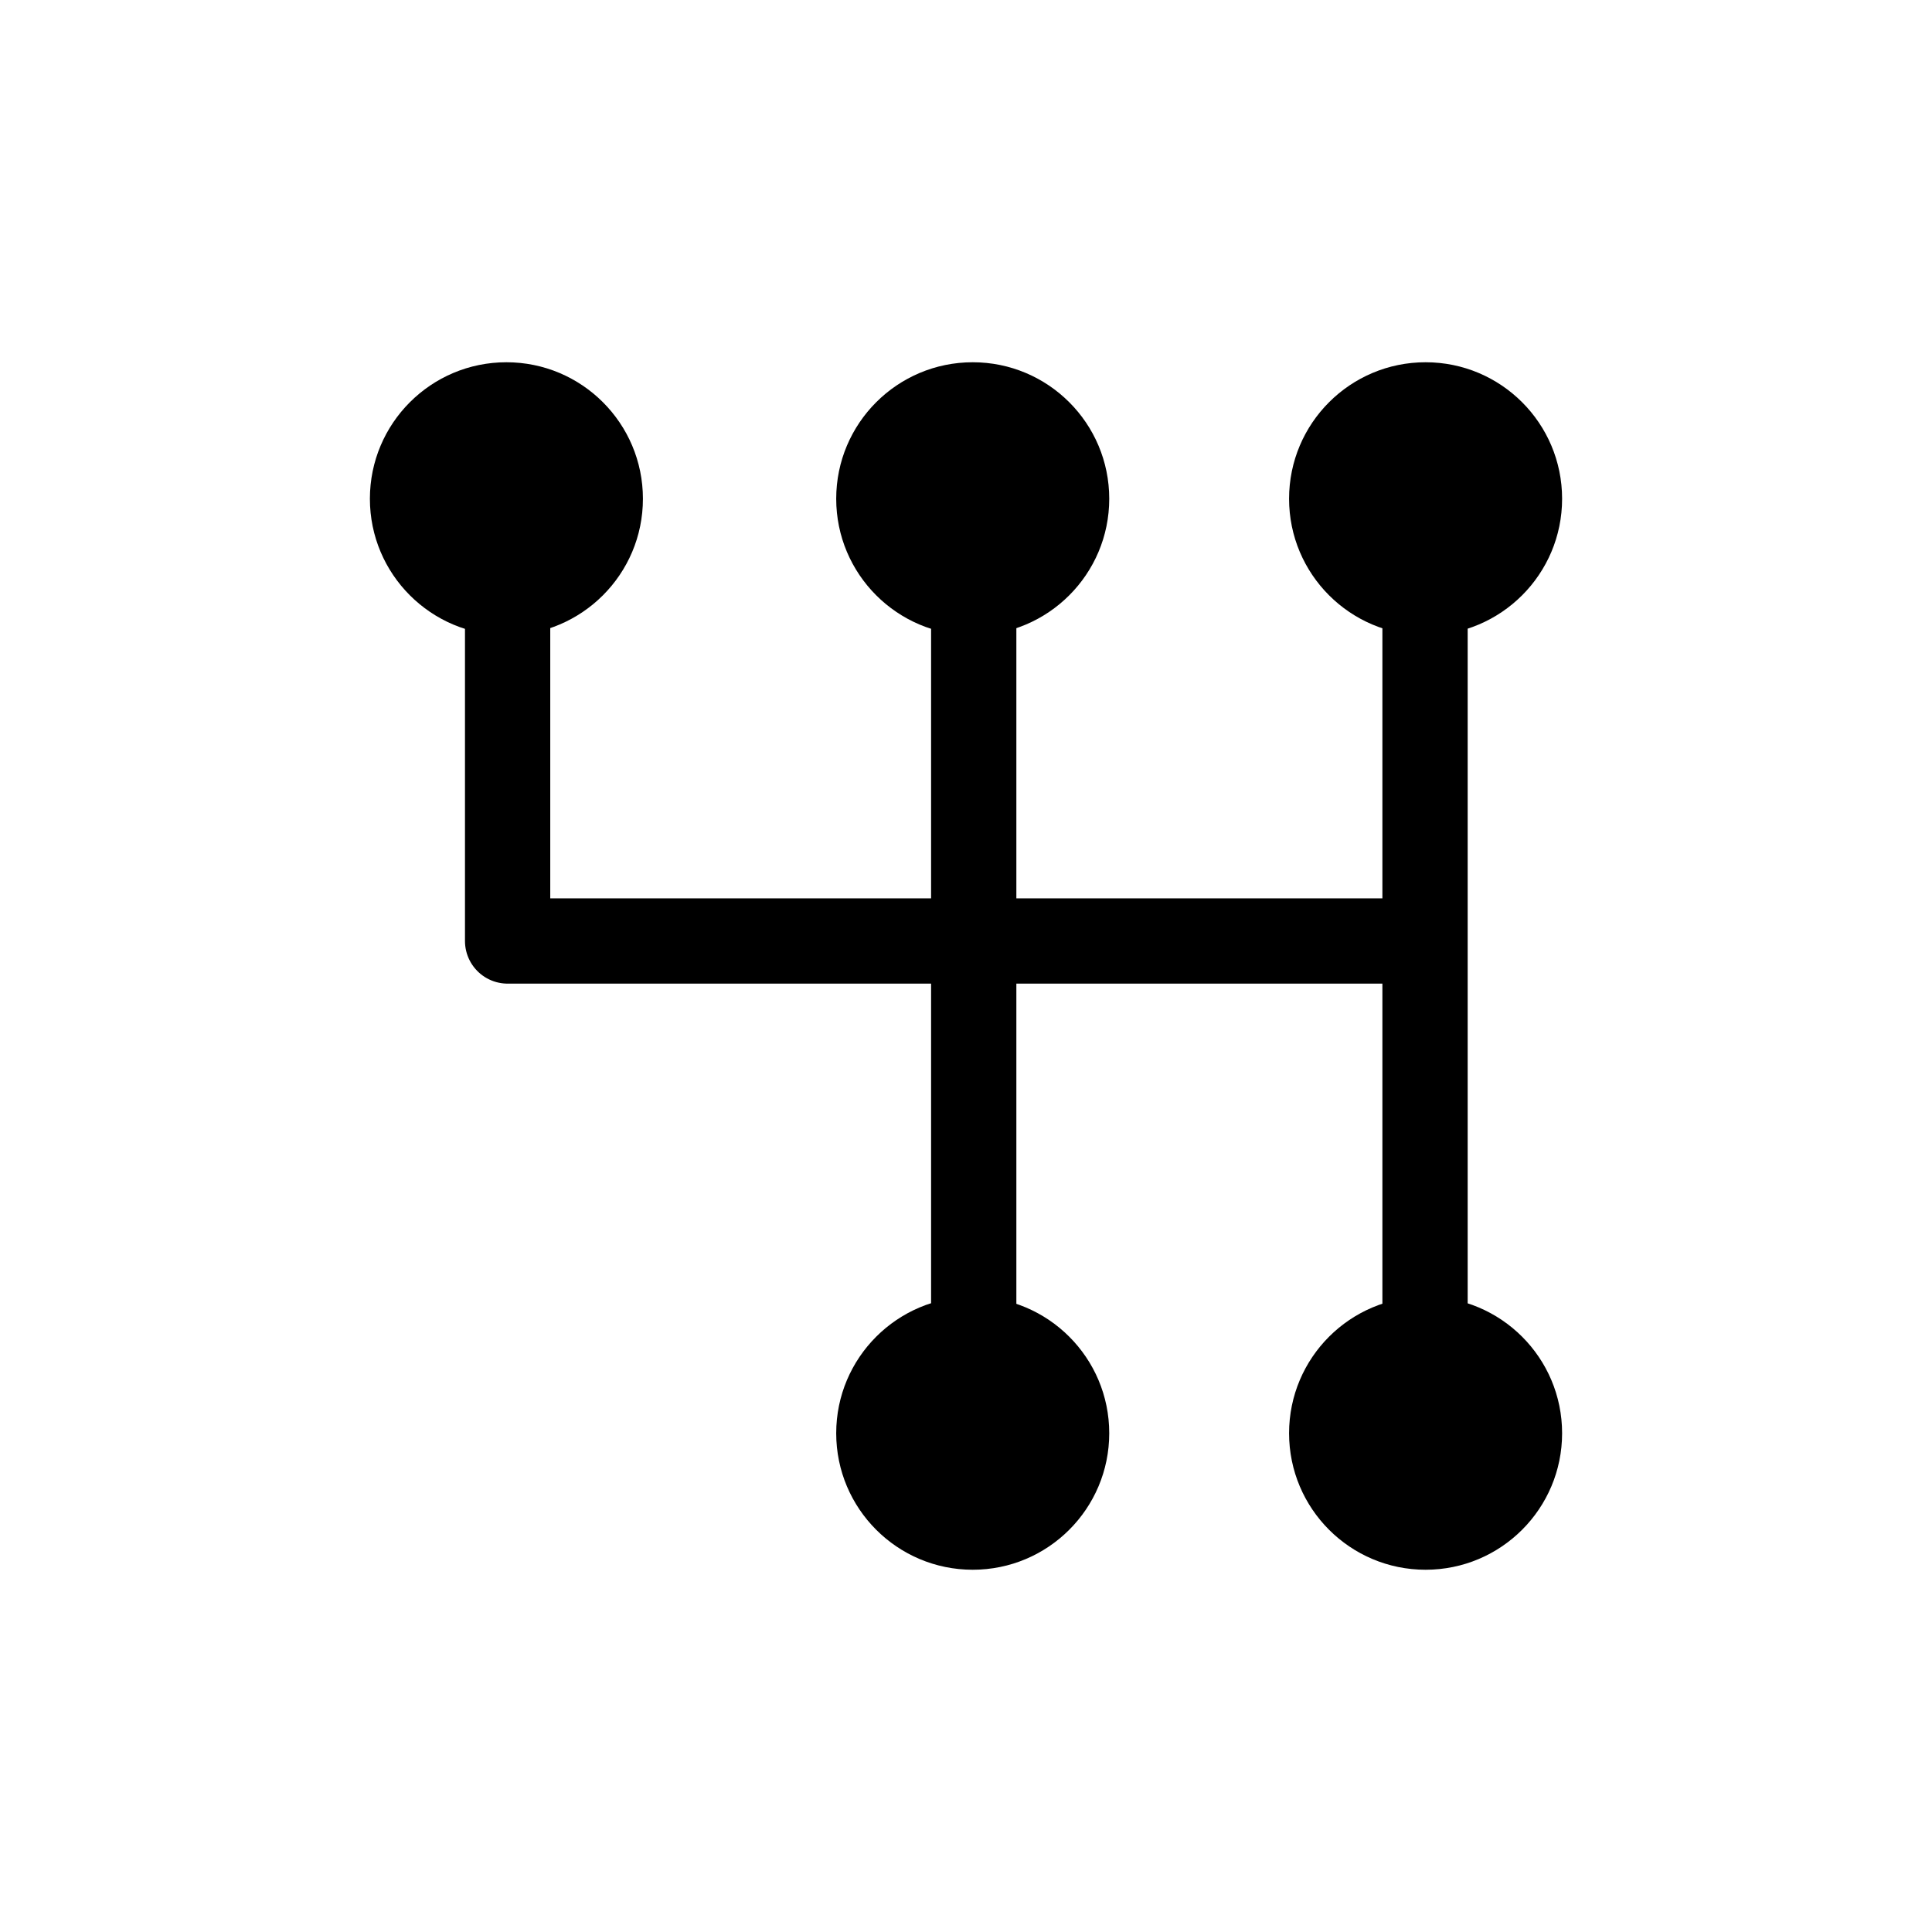
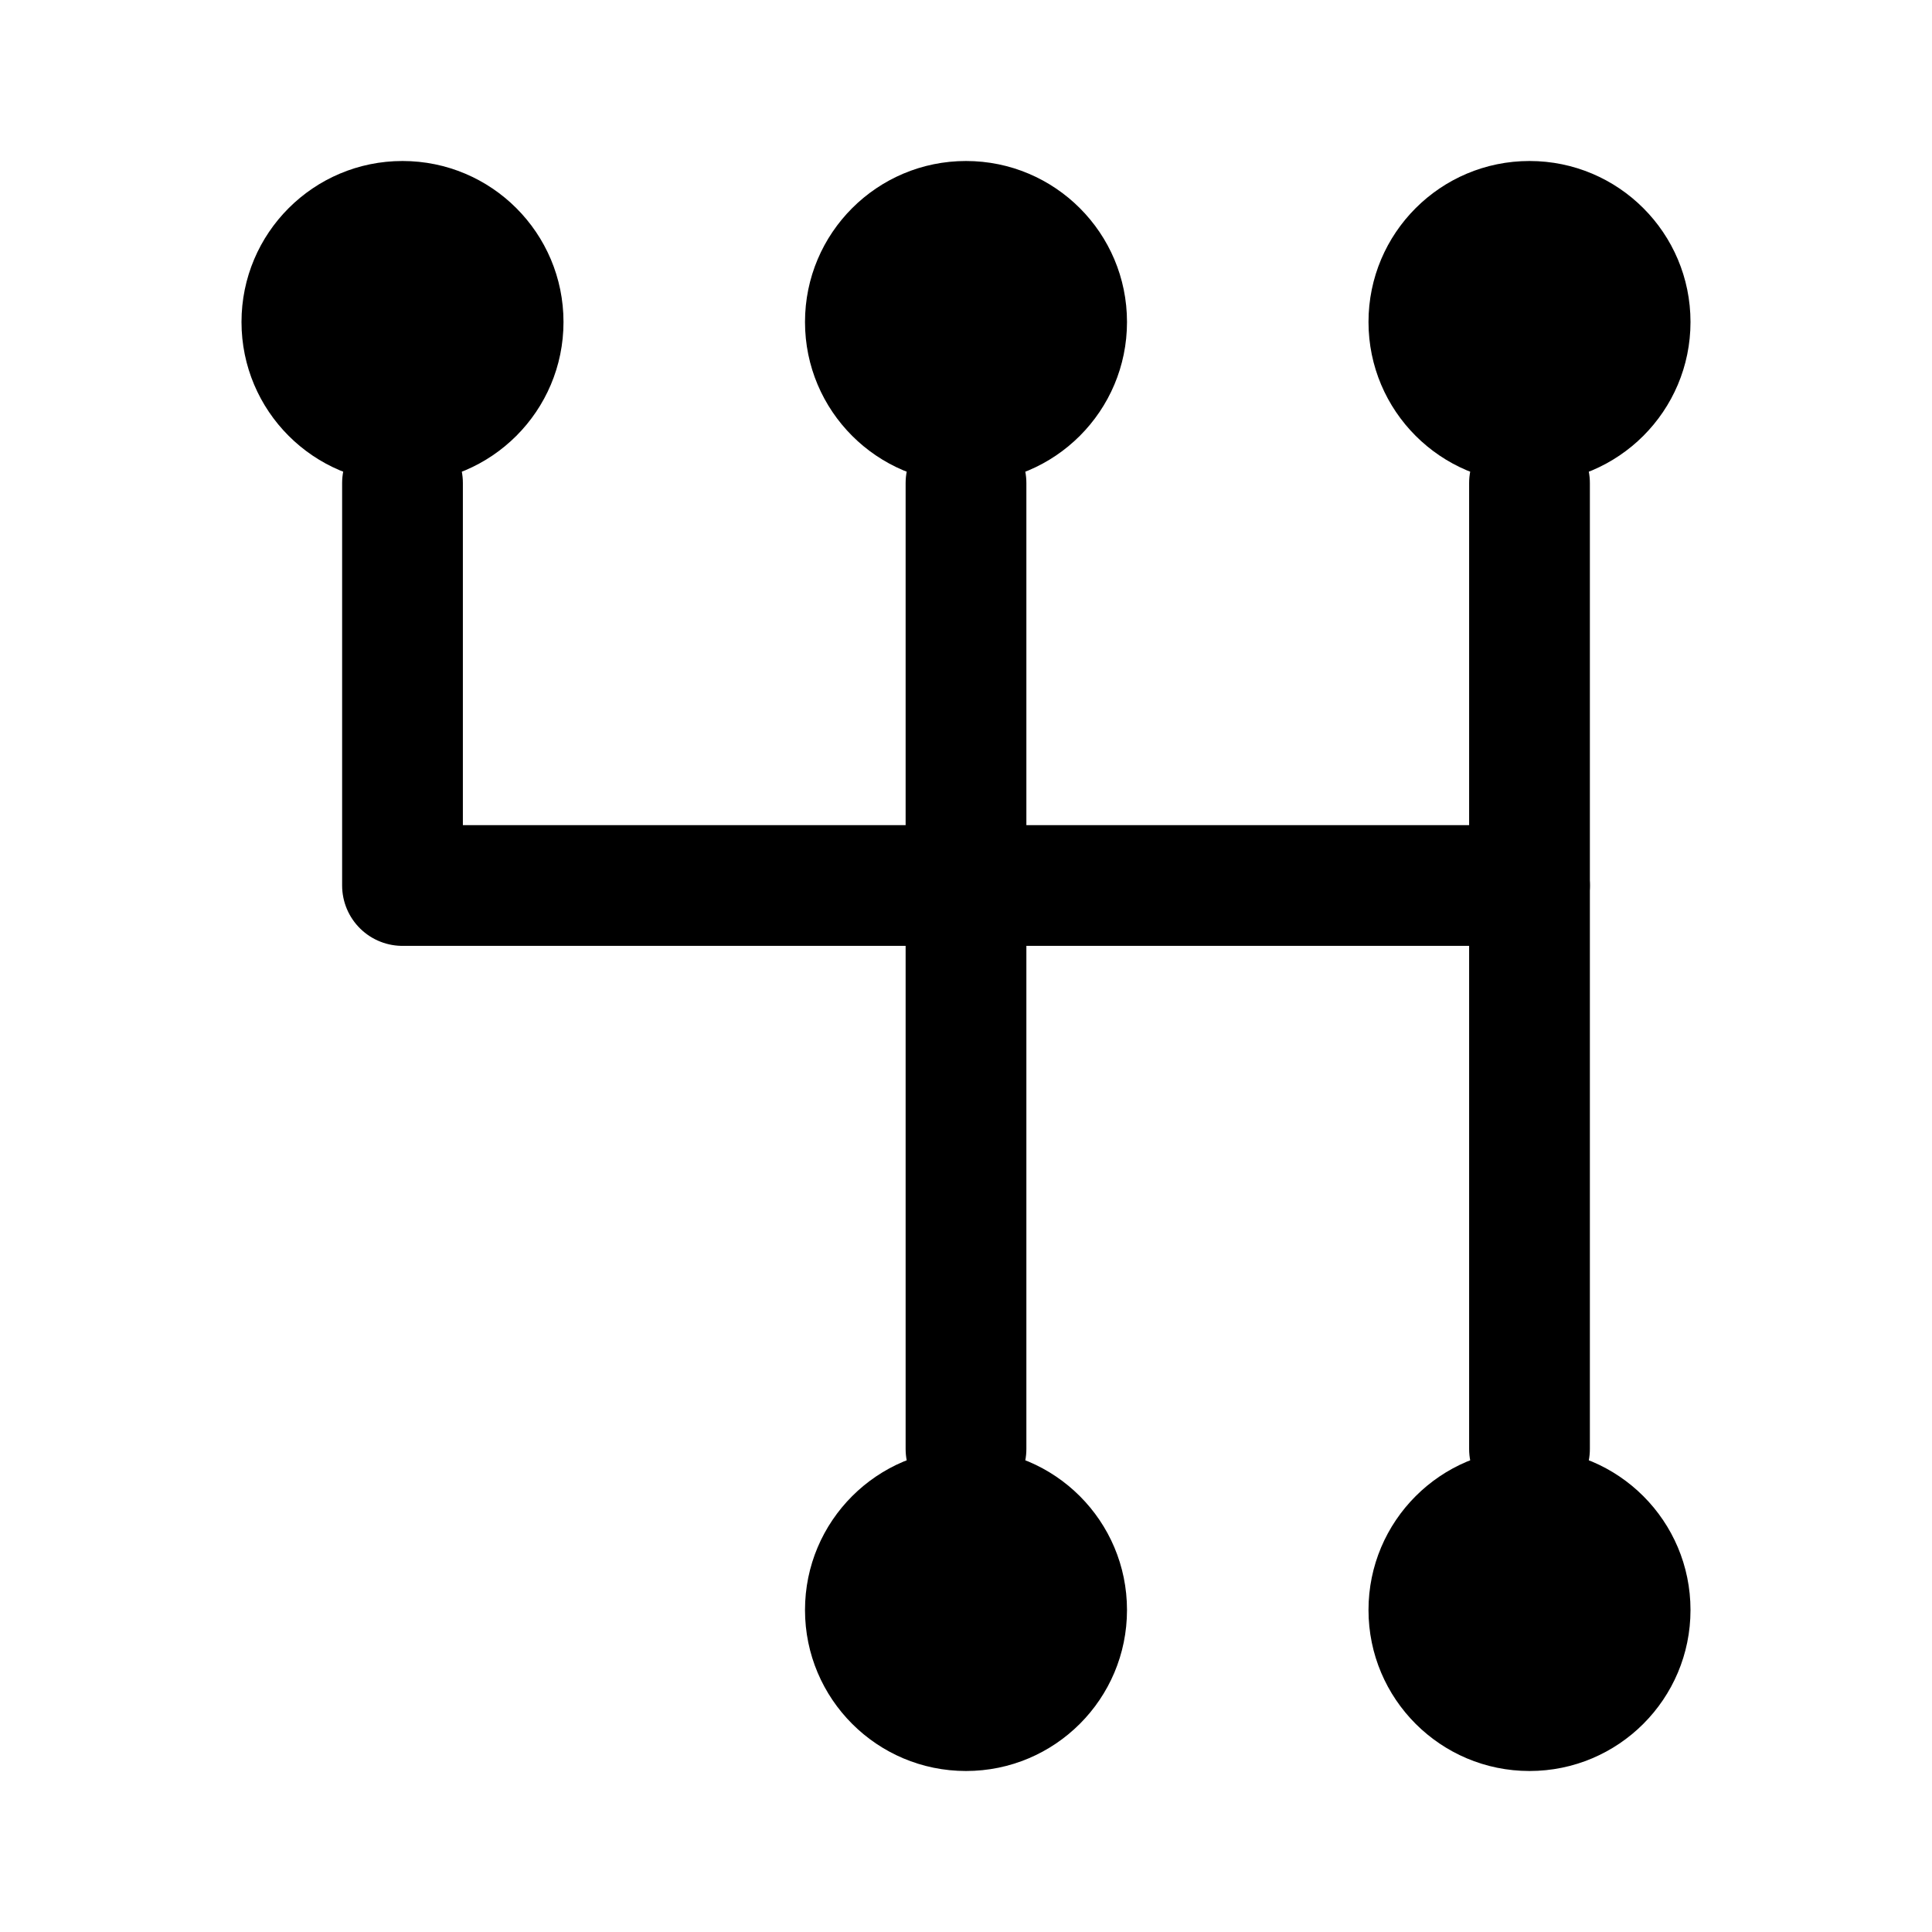
- <svg xmlns="http://www.w3.org/2000/svg" width="800" height="800" viewBox="0 0 211.667 211.667" version="1.1" id="svg8">
-   <defs id="defs2" />
-   <g id="layer1">
-     <g transform="matrix(0.7356458,0,0,0.7356458,30.97024,28.7901)" id="g1630" style="stroke-width:1.2">
-       <path id="path1587" d="M 102.916,29.413 V 173.627" style="fill:none;stroke:#000000;stroke-width:12.7;stroke-linecap:butt;stroke-linejoin:miter;stroke-miterlimit:4;stroke-dasharray:none;stroke-opacity:1" />
-       <path style="fill:none;stroke:#000000;stroke-width:12.7;stroke-linecap:butt;stroke-linejoin:round;stroke-miterlimit:4;stroke-dasharray:none;stroke-opacity:1" d="M 33.499,29.644 V 101.004 H 171.743" id="path1003" />
-       <path style="fill:none;stroke:#000000;stroke-width:12.7;stroke-linecap:butt;stroke-linejoin:miter;stroke-miterlimit:4;stroke-dasharray:none;stroke-opacity:1" d="M 170.128,29.413 V 173.627" id="path1005" />
-       <circle style="fill:#000000;stroke:none;stroke-width:9.746;stroke-linecap:round;stroke-linejoin:round;stroke-miterlimit:4;stroke-dasharray:none" id="circle1597" cx="33.319" cy="35.145" r="20.331" />
-       <circle r="20.331" cy="35.145" cx="102.767" id="circle1612" style="fill:#000000;stroke:none;stroke-width:9.746;stroke-linecap:round;stroke-linejoin:round;stroke-miterlimit:4;stroke-dasharray:none" />
-       <circle style="fill:#000000;stroke:none;stroke-width:9.746;stroke-linecap:round;stroke-linejoin:round;stroke-miterlimit:4;stroke-dasharray:none" id="circle1614" cx="170.211" cy="35.145" r="20.331" />
-       <circle style="fill:#000000;stroke:none;stroke-width:9.746;stroke-linecap:round;stroke-linejoin:round;stroke-miterlimit:4;stroke-dasharray:none" id="circle1618" cx="102.767" cy="174.313" r="20.331" />
-       <circle r="20.331" cy="174.313" cx="170.211" id="circle1620" style="fill:#000000;stroke:none;stroke-width:9.746;stroke-linecap:round;stroke-linejoin:round;stroke-miterlimit:4;stroke-dasharray:none" />
-     </g>
-   </g>
+ <svg xmlns="http://www.w3.org/2000/svg" width="24" height="24" viewBox="0 0 24 24" fill="none" stroke="currentColor" stroke-width="1.5" stroke-linecap="round" stroke-linejoin="round">
+   <circle cx="5" cy="4" r="2" fill="currentColor" stroke="none" />
+   <circle cx="12" cy="4" r="2" fill="currentColor" stroke="none" />
+   <circle cx="19" cy="4" r="2" fill="currentColor" stroke="none" />
+   <circle cx="12" cy="20" r="2" fill="currentColor" stroke="none" />
+   <circle cx="19" cy="20" r="2" fill="currentColor" stroke="none" />
+   <path d="M5 6v5h14" />
+   <path d="M12 6v12" />
+   <path d="M19 6v12" />
</svg>
